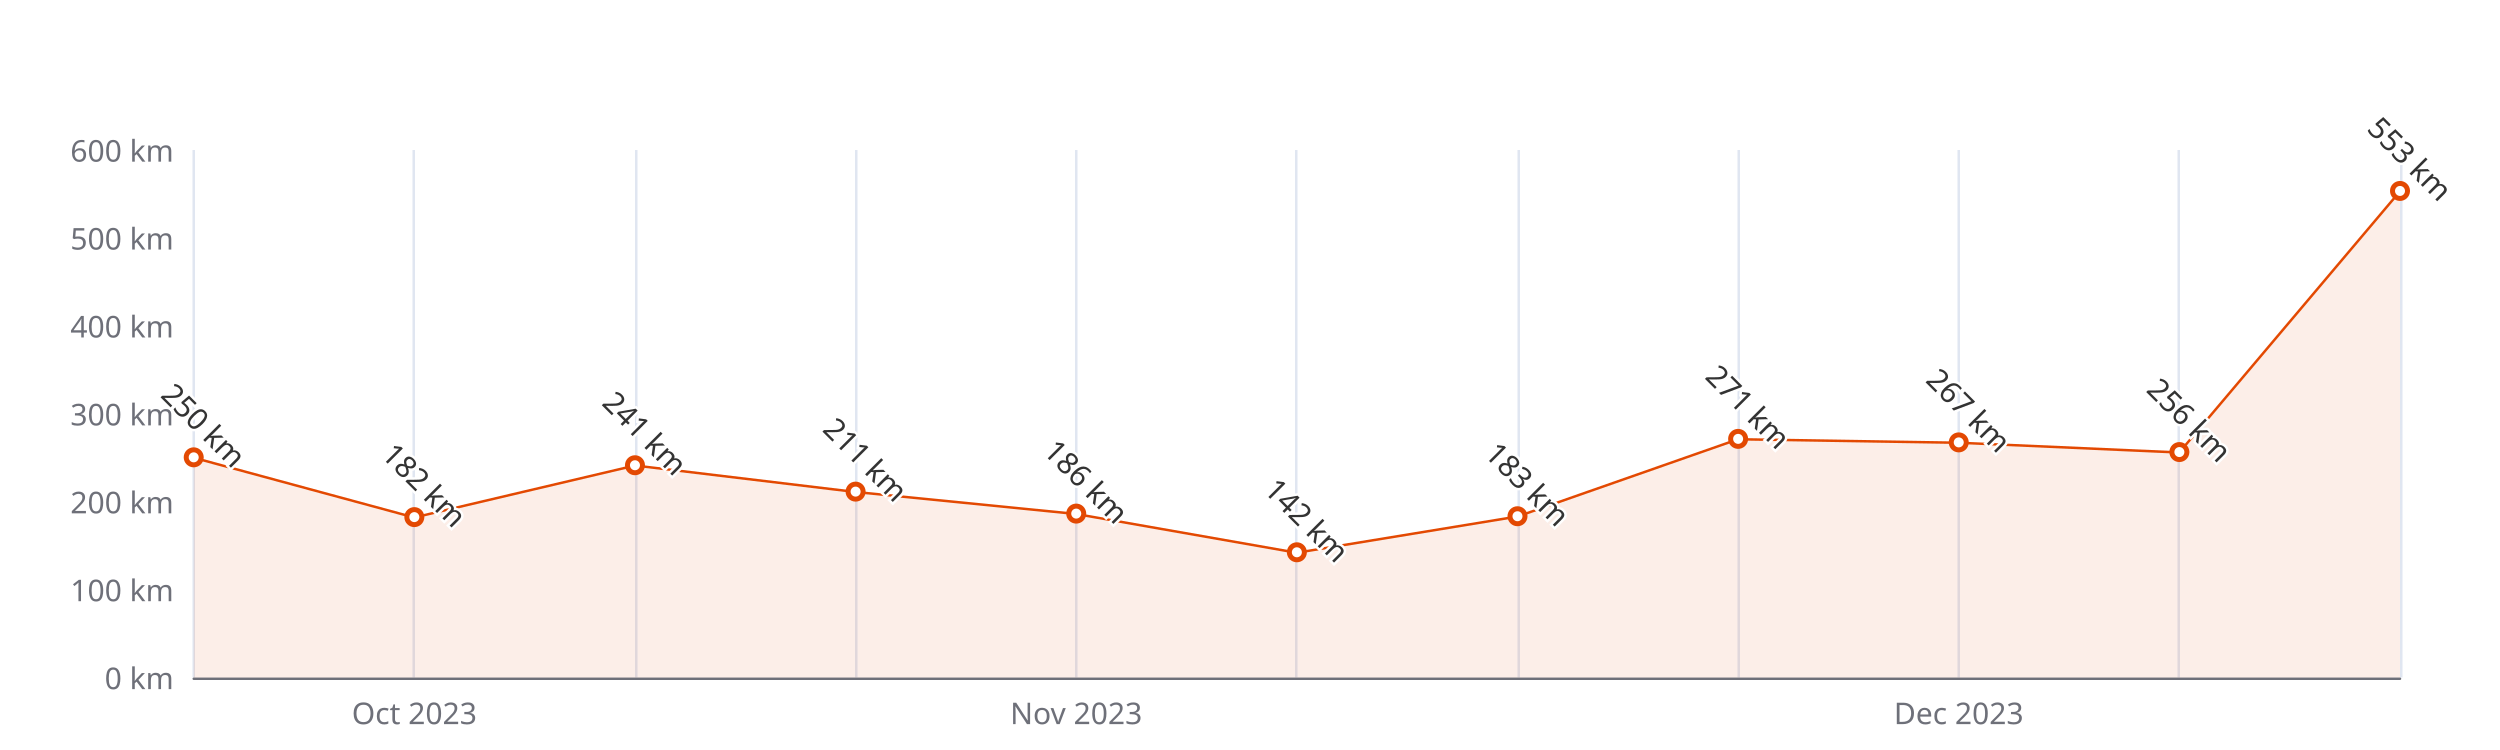
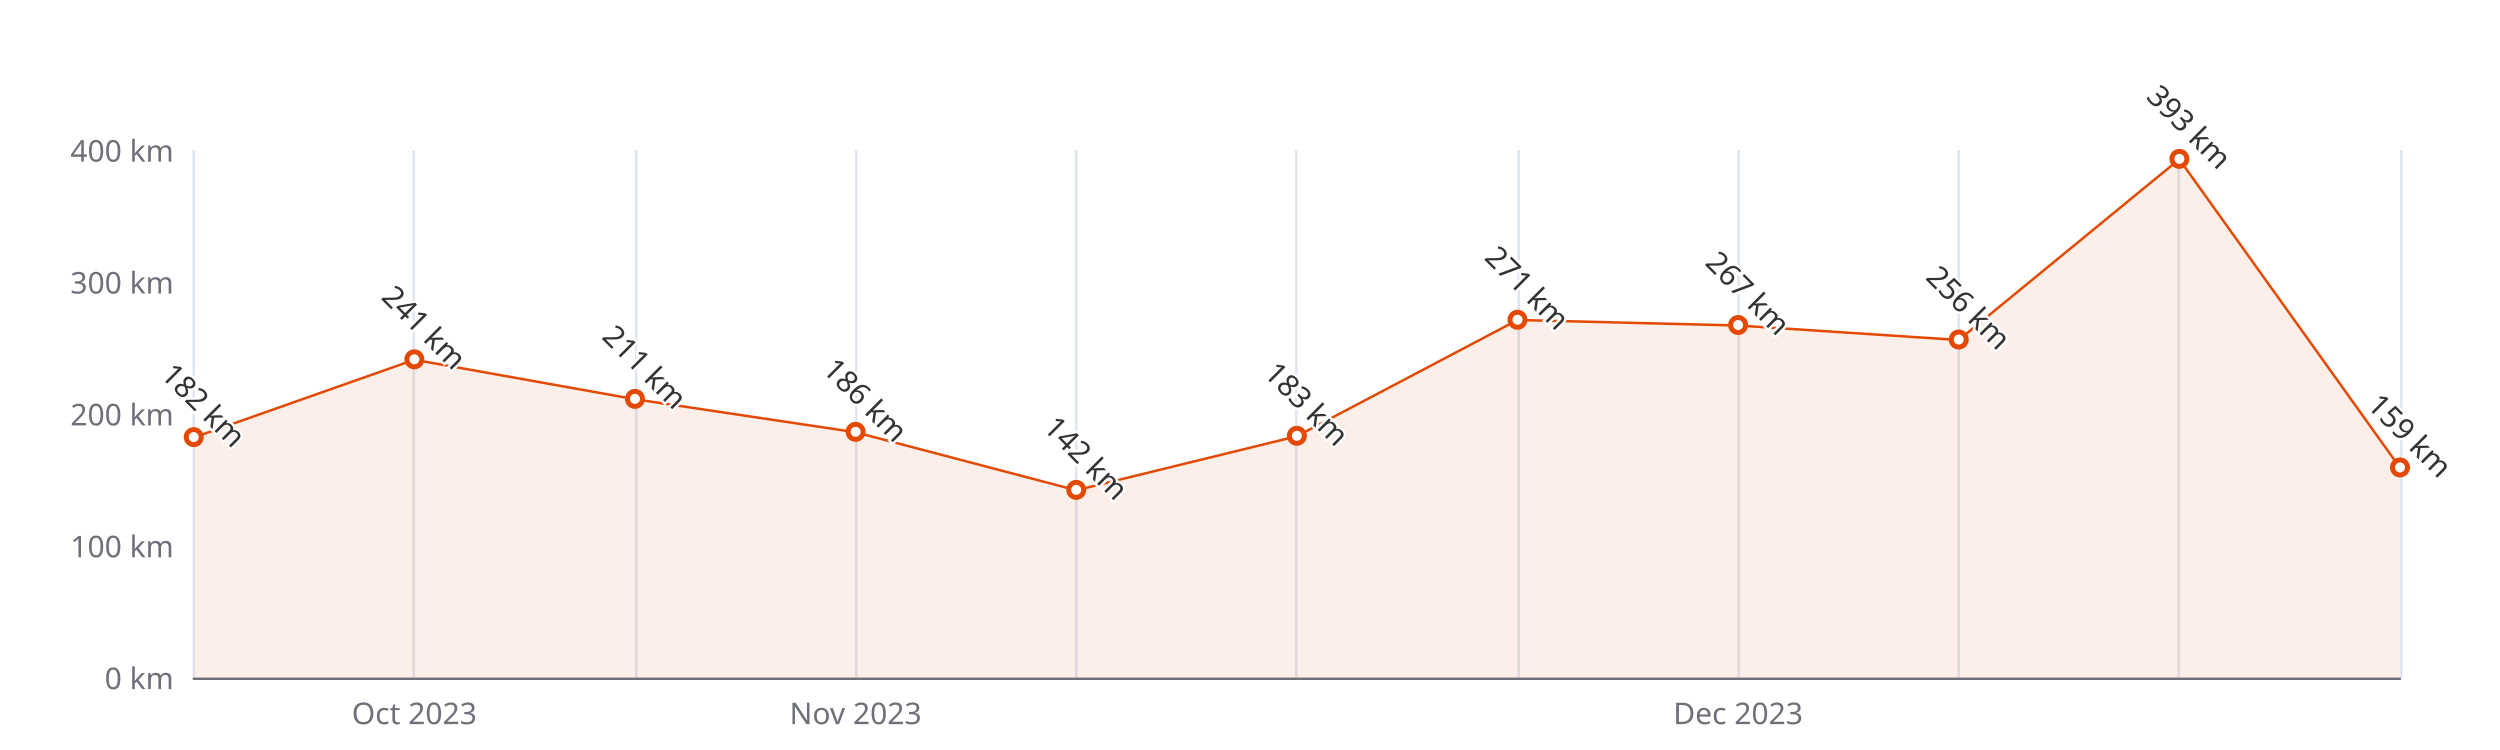
<svg xmlns="http://www.w3.org/2000/svg" width="1000" height="300" version="1.1" baseProfile="full" viewBox="0 0 1000 300">
  <rect width="1000" height="300" x="0" y="0" id="0" fill="#ffffff" />
  <path d="M77.5 60L77.5 271" fill="none" stroke="#E0E6F1" />
  <path d="M165.5 60L165.5 271" fill="none" stroke="#E0E6F1" />
  <path d="M254.5 60L254.5 271" fill="none" stroke="#E0E6F1" />
  <path d="M342.5 60L342.5 271" fill="none" stroke="#E0E6F1" />
  <path d="M430.5 60L430.5 271" fill="none" stroke="#E0E6F1" />
  <path d="M518.5 60L518.5 271" fill="none" stroke="#E0E6F1" />
  <path d="M607.5 60L607.5 271" fill="none" stroke="#E0E6F1" />
  <path d="M695.5 60L695.5 271" fill="none" stroke="#E0E6F1" />
  <path d="M783.5 60L783.5 271" fill="none" stroke="#E0E6F1" />
  <path d="M871.5 60L871.5 271" fill="none" stroke="#E0E6F1" />
  <path d="M960.5 60L960.5 271" fill="none" stroke="#E0E6F1" />
  <path d="M77.5 271.5L960 271.5" fill="none" stroke="#6E7079" stroke-linecap="round" />
  <text dominant-baseline="central" text-anchor="end" style="font-size:12px;font-family:sans-serif;" xml:space="preserve" transform="translate(69.48 271)" fill="#6E7079">0 km</text>
-   <text dominant-baseline="central" text-anchor="end" style="font-size:12px;font-family:sans-serif;" xml:space="preserve" transform="translate(69.48 235.8333)" fill="#6E7079">100 km</text>
-   <text dominant-baseline="central" text-anchor="end" style="font-size:12px;font-family:sans-serif;" xml:space="preserve" transform="translate(69.48 200.6667)" fill="#6E7079">200 km</text>
-   <text dominant-baseline="central" text-anchor="end" style="font-size:12px;font-family:sans-serif;" xml:space="preserve" transform="translate(69.48 165.5)" fill="#6E7079">300 km</text>
-   <text dominant-baseline="central" text-anchor="end" style="font-size:12px;font-family:sans-serif;" xml:space="preserve" transform="translate(69.48 130.3333)" fill="#6E7079">400 km</text>
-   <text dominant-baseline="central" text-anchor="end" style="font-size:12px;font-family:sans-serif;" xml:space="preserve" transform="translate(69.48 95.1667)" fill="#6E7079">500 km</text>
-   <text dominant-baseline="central" text-anchor="end" style="font-size:12px;font-family:sans-serif;" xml:space="preserve" transform="translate(69.48 60)" fill="#6E7079">600 km</text>
+   <text dominant-baseline="central" text-anchor="end" style="font-size:12px;font-family:sans-serif;" xml:space="preserve" transform="translate(69.48 218.25)" fill="#6E7079">100 km</text>
+   <text dominant-baseline="central" text-anchor="end" style="font-size:12px;font-family:sans-serif;" xml:space="preserve" transform="translate(69.48 165.5)" fill="#6E7079">200 km</text>
+   <text dominant-baseline="central" text-anchor="end" style="font-size:12px;font-family:sans-serif;" xml:space="preserve" transform="translate(69.48 112.75)" fill="#6E7079">300 km</text>
+   <text dominant-baseline="central" text-anchor="end" style="font-size:12px;font-family:sans-serif;" xml:space="preserve" transform="translate(69.48 60)" fill="#6E7079">400 km</text>
  <text dominant-baseline="central" text-anchor="middle" style="font-size:12px;font-family:sans-serif;" xml:space="preserve" y="6" transform="translate(165.732 279)" fill="#6E7079">Oct 2023</text>
-   <text dominant-baseline="central" text-anchor="middle" style="font-size:12px;font-family:sans-serif;" xml:space="preserve" y="6" transform="translate(430.488 279)" fill="#6E7079">Nov 2023</text>
-   <text dominant-baseline="central" text-anchor="middle" style="font-size:12px;font-family:sans-serif;" xml:space="preserve" y="6" transform="translate(783.496 279)" fill="#6E7079">Dec 2023</text>
+   <text dominant-baseline="central" text-anchor="middle" style="font-size:12px;font-family:sans-serif;" xml:space="preserve" y="6" transform="translate(342.236 279)" fill="#6E7079">Nov 2023</text>
+   <text dominant-baseline="central" text-anchor="middle" style="font-size:12px;font-family:sans-serif;" xml:space="preserve" y="6" transform="translate(695.244 279)" fill="#6E7079">Dec 2023</text>
  <g clip-path="url(#zr4-c0)">
-     <path d="M77.5 183.1L165.7 207L254 186.2L342.2 196.8L430.5 205.6L518.7 221.1L607 206.6L695.2 175.7L783.5 177.1L871.7 181L960 76.5L960 271L871.7 271L783.5 271L695.2 271L607 271L518.7 271L430.5 271L342.2 271L254 271L165.7 271L77.5 271Z" fill="rgb(227,73,2)" fill-opacity="0.09" />
-     <path d="M77.5 183.1L165.7 207L254 186.2L342.2 196.8L430.5 205.6L518.7 221.1L607 206.6L695.2 175.7L783.5 177.1L871.7 181L960 76.5" fill="none" stroke="#E34902" stroke-linejoin="bevel" />
+     <path d="M77.5 175L165.7 143.9L254 159.7L342.2 172.9L430.5 196.1L518.7 174.5L607 128L695.2 130.2L783.5 136L871.7 63.7L960 187.1L960 271L871.7 271L783.5 271L695.2 271L607 271L518.7 271L430.5 271L342.2 271L254 271L165.7 271L77.5 271Z" fill="rgb(227,73,2)" fill-opacity="0.09" />
+     <path d="M77.5 175L165.7 143.9L254 159.7L342.2 172.9L430.5 196.1L518.7 174.5L607 128L695.2 130.2L783.5 136L871.7 63.7L960 187.1" fill="none" stroke="#E34902" stroke-linejoin="bevel" />
  </g>
-   <path d="M1 0A1 1 0 1 1 1 -0.1A1 1 0 0 1 1 0" transform="matrix(3,0,0,3,77.48,183.0833)" fill="#fff" stroke="#E34902" stroke-width="0.667" />
-   <path d="M1 0A1 1 0 1 1 1 -0.1A1 1 0 0 1 1 0" transform="matrix(3,0,0,3,165.732,206.9967)" fill="#fff" stroke="#E34902" stroke-width="0.667" />
-   <path d="M1 0A1 1 0 1 1 1 -0.1A1 1 0 0 1 1 0" transform="matrix(3,0,0,3,253.984,186.2483)" fill="#fff" stroke="#E34902" stroke-width="0.667" />
-   <path d="M1 0A1 1 0 1 1 1 -0.1A1 1 0 0 1 1 0" transform="matrix(3,0,0,3,342.236,196.7983)" fill="#fff" stroke="#E34902" stroke-width="0.667" />
-   <path d="M1 0A1 1 0 1 1 1 -0.1A1 1 0 0 1 1 0" transform="matrix(3,0,0,3,430.488,205.59)" fill="#fff" stroke="#E34902" stroke-width="0.667" />
-   <path d="M1 0A1 1 0 1 1 1 -0.1A1 1 0 0 1 1 0" transform="matrix(3,0,0,3,518.74,221.0633)" fill="#fff" stroke="#E34902" stroke-width="0.667" />
-   <path d="M1 0A1 1 0 1 1 1 -0.1A1 1 0 0 1 1 0" transform="matrix(3,0,0,3,606.992,206.645)" fill="#fff" stroke="#E34902" stroke-width="0.667" />
-   <path d="M1 0A1 1 0 1 1 1 -0.1A1 1 0 0 1 1 0" transform="matrix(3,0,0,3,695.244,175.6983)" fill="#fff" stroke="#E34902" stroke-width="0.667" />
-   <path d="M1 0A1 1 0 1 1 1 -0.1A1 1 0 0 1 1 0" transform="matrix(3,0,0,3,783.496,177.105)" fill="#fff" stroke="#E34902" stroke-width="0.667" />
-   <path d="M1 0A1 1 0 1 1 1 -0.1A1 1 0 0 1 1 0" transform="matrix(3,0,0,3,871.748,180.9733)" fill="#fff" stroke="#E34902" stroke-width="0.667" />
-   <path d="M1 0A1 1 0 1 1 1 -0.1A1 1 0 0 1 1 0" transform="matrix(3,0,0,3,960,76.5283)" fill="#fff" stroke="#E34902" stroke-width="0.667" />
-   <text dominant-baseline="central" text-anchor="middle" style="font-size:12px;font-family:sans-serif;" xml:space="preserve" y="-6" transform="matrix(0.707,0.707,-0.707,0.707,77.48,174.0833)" fill="#333" stroke="rgb(255,255,255)" stroke-width="2" paint-order="stroke" stroke-miterlimit="2">250 km</text>
-   <text dominant-baseline="central" text-anchor="middle" style="font-size:12px;font-family:sans-serif;" xml:space="preserve" y="-6" transform="matrix(0.707,0.707,-0.707,0.707,165.732,197.9967)" fill="#333" stroke="rgb(255,255,255)" stroke-width="2" paint-order="stroke" stroke-miterlimit="2">182 km</text>
-   <text dominant-baseline="central" text-anchor="middle" style="font-size:12px;font-family:sans-serif;" xml:space="preserve" y="-6" transform="matrix(0.707,0.707,-0.707,0.707,253.984,177.2483)" fill="#333" stroke="rgb(255,255,255)" stroke-width="2" paint-order="stroke" stroke-miterlimit="2">241 km</text>
-   <text dominant-baseline="central" text-anchor="middle" style="font-size:12px;font-family:sans-serif;" xml:space="preserve" y="-6" transform="matrix(0.707,0.707,-0.707,0.707,342.236,187.7983)" fill="#333" stroke="rgb(255,255,255)" stroke-width="2" paint-order="stroke" stroke-miterlimit="2">211 km</text>
-   <text dominant-baseline="central" text-anchor="middle" style="font-size:12px;font-family:sans-serif;" xml:space="preserve" y="-6" transform="matrix(0.707,0.707,-0.707,0.707,430.488,196.59)" fill="#333" stroke="rgb(255,255,255)" stroke-width="2" paint-order="stroke" stroke-miterlimit="2">186 km</text>
-   <text dominant-baseline="central" text-anchor="middle" style="font-size:12px;font-family:sans-serif;" xml:space="preserve" y="-6" transform="matrix(0.707,0.707,-0.707,0.707,518.74,212.0633)" fill="#333" stroke="rgb(255,255,255)" stroke-width="2" paint-order="stroke" stroke-miterlimit="2">142 km</text>
-   <text dominant-baseline="central" text-anchor="middle" style="font-size:12px;font-family:sans-serif;" xml:space="preserve" y="-6" transform="matrix(0.707,0.707,-0.707,0.707,606.992,197.645)" fill="#333" stroke="rgb(255,255,255)" stroke-width="2" paint-order="stroke" stroke-miterlimit="2">183 km</text>
-   <text dominant-baseline="central" text-anchor="middle" style="font-size:12px;font-family:sans-serif;" xml:space="preserve" y="-6" transform="matrix(0.707,0.707,-0.707,0.707,695.244,166.6983)" fill="#333" stroke="rgb(255,255,255)" stroke-width="2" paint-order="stroke" stroke-miterlimit="2">271 km</text>
-   <text dominant-baseline="central" text-anchor="middle" style="font-size:12px;font-family:sans-serif;" xml:space="preserve" y="-6" transform="matrix(0.707,0.707,-0.707,0.707,783.496,168.105)" fill="#333" stroke="rgb(255,255,255)" stroke-width="2" paint-order="stroke" stroke-miterlimit="2">267 km</text>
-   <text dominant-baseline="central" text-anchor="middle" style="font-size:12px;font-family:sans-serif;" xml:space="preserve" y="-6" transform="matrix(0.707,0.707,-0.707,0.707,871.748,171.9733)" fill="#333" stroke="rgb(255,255,255)" stroke-width="2" paint-order="stroke" stroke-miterlimit="2">256 km</text>
-   <text dominant-baseline="central" text-anchor="middle" style="font-size:12px;font-family:sans-serif;" xml:space="preserve" y="-6" transform="matrix(0.707,0.707,-0.707,0.707,960,67.5283)" fill="#333" stroke="rgb(255,255,255)" stroke-width="2" paint-order="stroke" stroke-miterlimit="2">553 km</text>
+   <path d="M1 0A1 1 0 1 1 1 -0.1A1 1 0 0 1 1 0" transform="matrix(3,0,0,3,77.48,174.995)" fill="#fff" stroke="#E34902" stroke-width="0.667" />
+   <path d="M1 0A1 1 0 1 1 1 -0.1A1 1 0 0 1 1 0" transform="matrix(3,0,0,3,165.732,143.8725)" fill="#fff" stroke="#E34902" stroke-width="0.667" />
+   <path d="M1 0A1 1 0 1 1 1 -0.1A1 1 0 0 1 1 0" transform="matrix(3,0,0,3,253.984,159.6975)" fill="#fff" stroke="#E34902" stroke-width="0.667" />
+   <path d="M1 0A1 1 0 1 1 1 -0.1A1 1 0 0 1 1 0" transform="matrix(3,0,0,3,342.236,172.885)" fill="#fff" stroke="#E34902" stroke-width="0.667" />
+   <path d="M1 0A1 1 0 1 1 1 -0.1A1 1 0 0 1 1 0" transform="matrix(3,0,0,3,430.488,196.095)" fill="#fff" stroke="#E34902" stroke-width="0.667" />
+   <path d="M1 0A1 1 0 1 1 1 -0.1A1 1 0 0 1 1 0" transform="matrix(3,0,0,3,518.74,174.4675)" fill="#fff" stroke="#E34902" stroke-width="0.667" />
+   <path d="M1 0A1 1 0 1 1 1 -0.1A1 1 0 0 1 1 0" transform="matrix(3,0,0,3,606.992,128.0475)" fill="#fff" stroke="#E34902" stroke-width="0.667" />
+   <path d="M1 0A1 1 0 1 1 1 -0.1A1 1 0 0 1 1 0" transform="matrix(3,0,0,3,695.244,130.1575)" fill="#fff" stroke="#E34902" stroke-width="0.667" />
+   <path d="M1 0A1 1 0 1 1 1 -0.1A1 1 0 0 1 1 0" transform="matrix(3,0,0,3,783.496,135.96)" fill="#fff" stroke="#E34902" stroke-width="0.667" />
+   <path d="M1 0A1 1 0 1 1 1 -0.1A1 1 0 0 1 1 0" transform="matrix(3,0,0,3,871.748,63.6925)" fill="#fff" stroke="#E34902" stroke-width="0.667" />
+   <path d="M1 0A1 1 0 1 1 1 -0.1A1 1 0 0 1 1 0" transform="matrix(3,0,0,3,960,187.1275)" fill="#fff" stroke="#E34902" stroke-width="0.667" />
+   <text dominant-baseline="central" text-anchor="middle" style="font-size:12px;font-family:sans-serif;" xml:space="preserve" y="-6" transform="matrix(0.707,0.707,-0.707,0.707,77.48,165.995)" fill="#333" stroke="rgb(255,255,255)" stroke-width="2" paint-order="stroke" stroke-miterlimit="2">182 km</text>
+   <text dominant-baseline="central" text-anchor="middle" style="font-size:12px;font-family:sans-serif;" xml:space="preserve" y="-6" transform="matrix(0.707,0.707,-0.707,0.707,165.732,134.8725)" fill="#333" stroke="rgb(255,255,255)" stroke-width="2" paint-order="stroke" stroke-miterlimit="2">241 km</text>
+   <text dominant-baseline="central" text-anchor="middle" style="font-size:12px;font-family:sans-serif;" xml:space="preserve" y="-6" transform="matrix(0.707,0.707,-0.707,0.707,253.984,150.6975)" fill="#333" stroke="rgb(255,255,255)" stroke-width="2" paint-order="stroke" stroke-miterlimit="2">211 km</text>
+   <text dominant-baseline="central" text-anchor="middle" style="font-size:12px;font-family:sans-serif;" xml:space="preserve" y="-6" transform="matrix(0.707,0.707,-0.707,0.707,342.236,163.885)" fill="#333" stroke="rgb(255,255,255)" stroke-width="2" paint-order="stroke" stroke-miterlimit="2">186 km</text>
+   <text dominant-baseline="central" text-anchor="middle" style="font-size:12px;font-family:sans-serif;" xml:space="preserve" y="-6" transform="matrix(0.707,0.707,-0.707,0.707,430.488,187.095)" fill="#333" stroke="rgb(255,255,255)" stroke-width="2" paint-order="stroke" stroke-miterlimit="2">142 km</text>
+   <text dominant-baseline="central" text-anchor="middle" style="font-size:12px;font-family:sans-serif;" xml:space="preserve" y="-6" transform="matrix(0.707,0.707,-0.707,0.707,518.74,165.4675)" fill="#333" stroke="rgb(255,255,255)" stroke-width="2" paint-order="stroke" stroke-miterlimit="2">183 km</text>
+   <text dominant-baseline="central" text-anchor="middle" style="font-size:12px;font-family:sans-serif;" xml:space="preserve" y="-6" transform="matrix(0.707,0.707,-0.707,0.707,606.992,119.0475)" fill="#333" stroke="rgb(255,255,255)" stroke-width="2" paint-order="stroke" stroke-miterlimit="2">271 km</text>
+   <text dominant-baseline="central" text-anchor="middle" style="font-size:12px;font-family:sans-serif;" xml:space="preserve" y="-6" transform="matrix(0.707,0.707,-0.707,0.707,695.244,121.1575)" fill="#333" stroke="rgb(255,255,255)" stroke-width="2" paint-order="stroke" stroke-miterlimit="2">267 km</text>
+   <text dominant-baseline="central" text-anchor="middle" style="font-size:12px;font-family:sans-serif;" xml:space="preserve" y="-6" transform="matrix(0.707,0.707,-0.707,0.707,783.496,126.96)" fill="#333" stroke="rgb(255,255,255)" stroke-width="2" paint-order="stroke" stroke-miterlimit="2">256 km</text>
+   <text dominant-baseline="central" text-anchor="middle" style="font-size:12px;font-family:sans-serif;" xml:space="preserve" y="-6" transform="matrix(0.707,0.707,-0.707,0.707,871.748,54.6925)" fill="#333" stroke="rgb(255,255,255)" stroke-width="2" paint-order="stroke" stroke-miterlimit="2">393 km</text>
+   <text dominant-baseline="central" text-anchor="middle" style="font-size:12px;font-family:sans-serif;" xml:space="preserve" y="-6" transform="matrix(0.707,0.707,-0.707,0.707,960,178.1275)" fill="#333" stroke="rgb(255,255,255)" stroke-width="2" paint-order="stroke" stroke-miterlimit="2">159 km</text>
  <defs>
    <clipPath id="zr4-c0">
      <path d="M76 59.5l884 0l0 212l-884 0Z" fill="#000" />
    </clipPath>
  </defs>
</svg>
